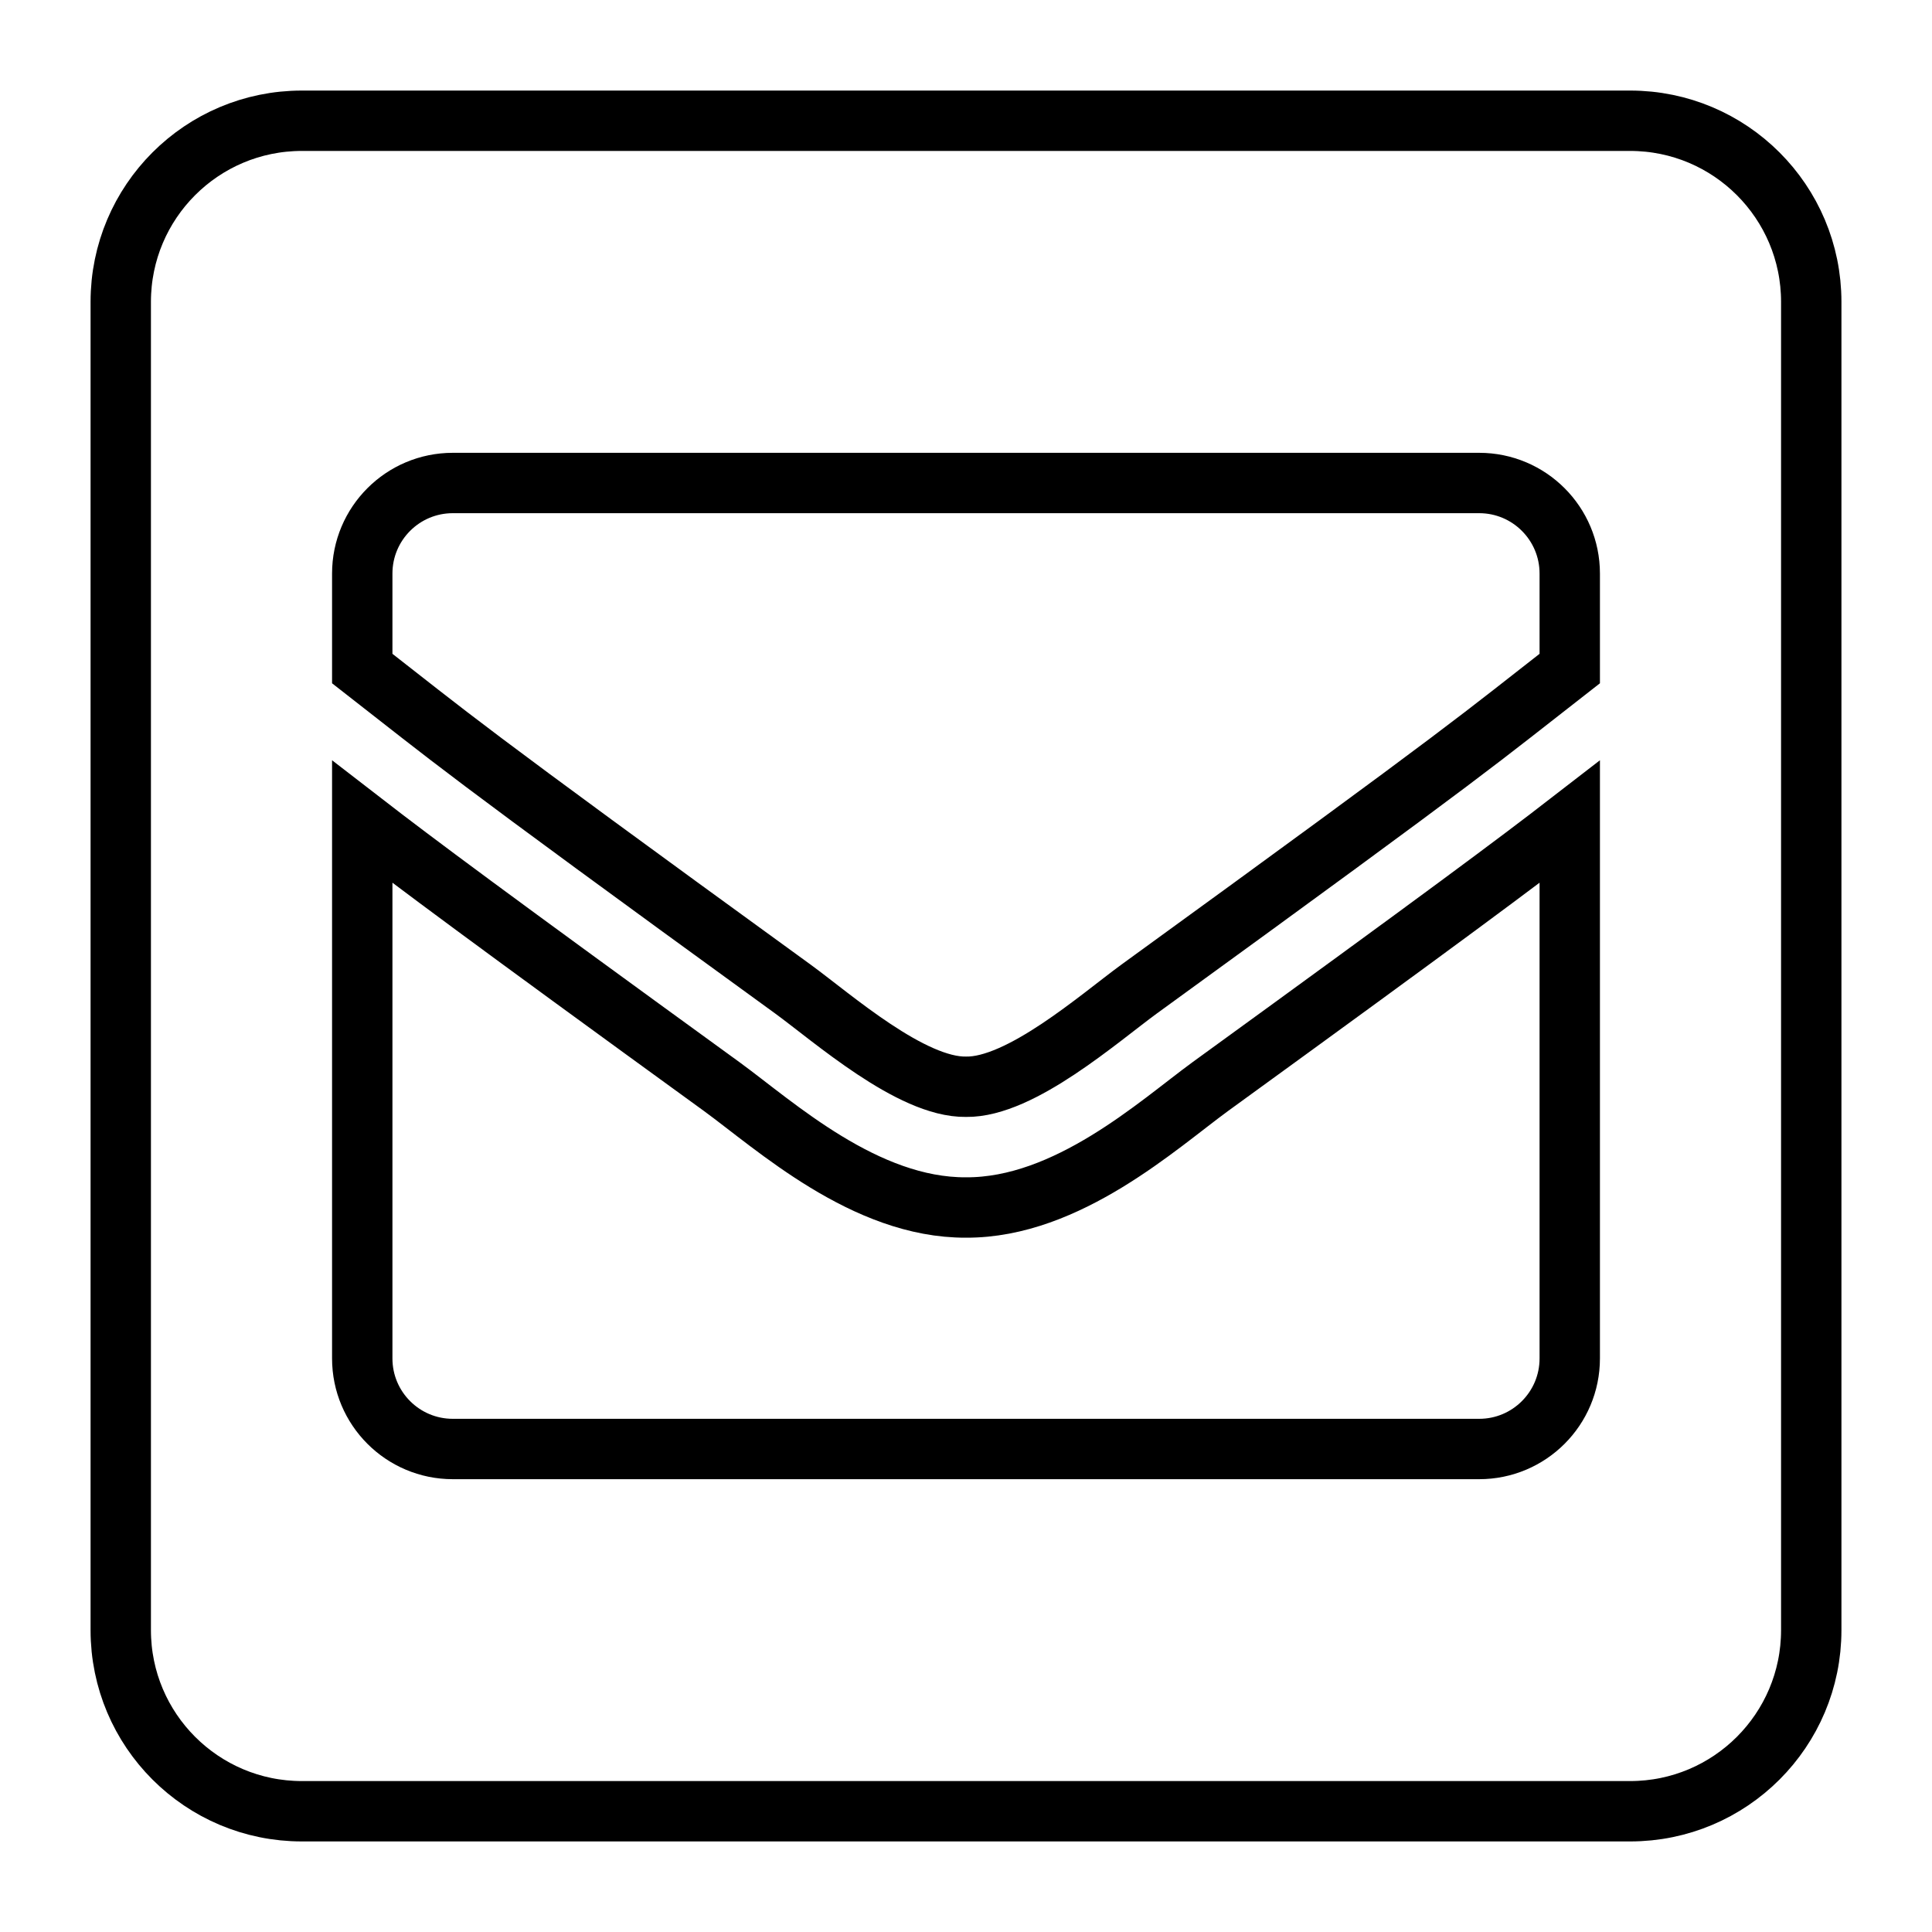
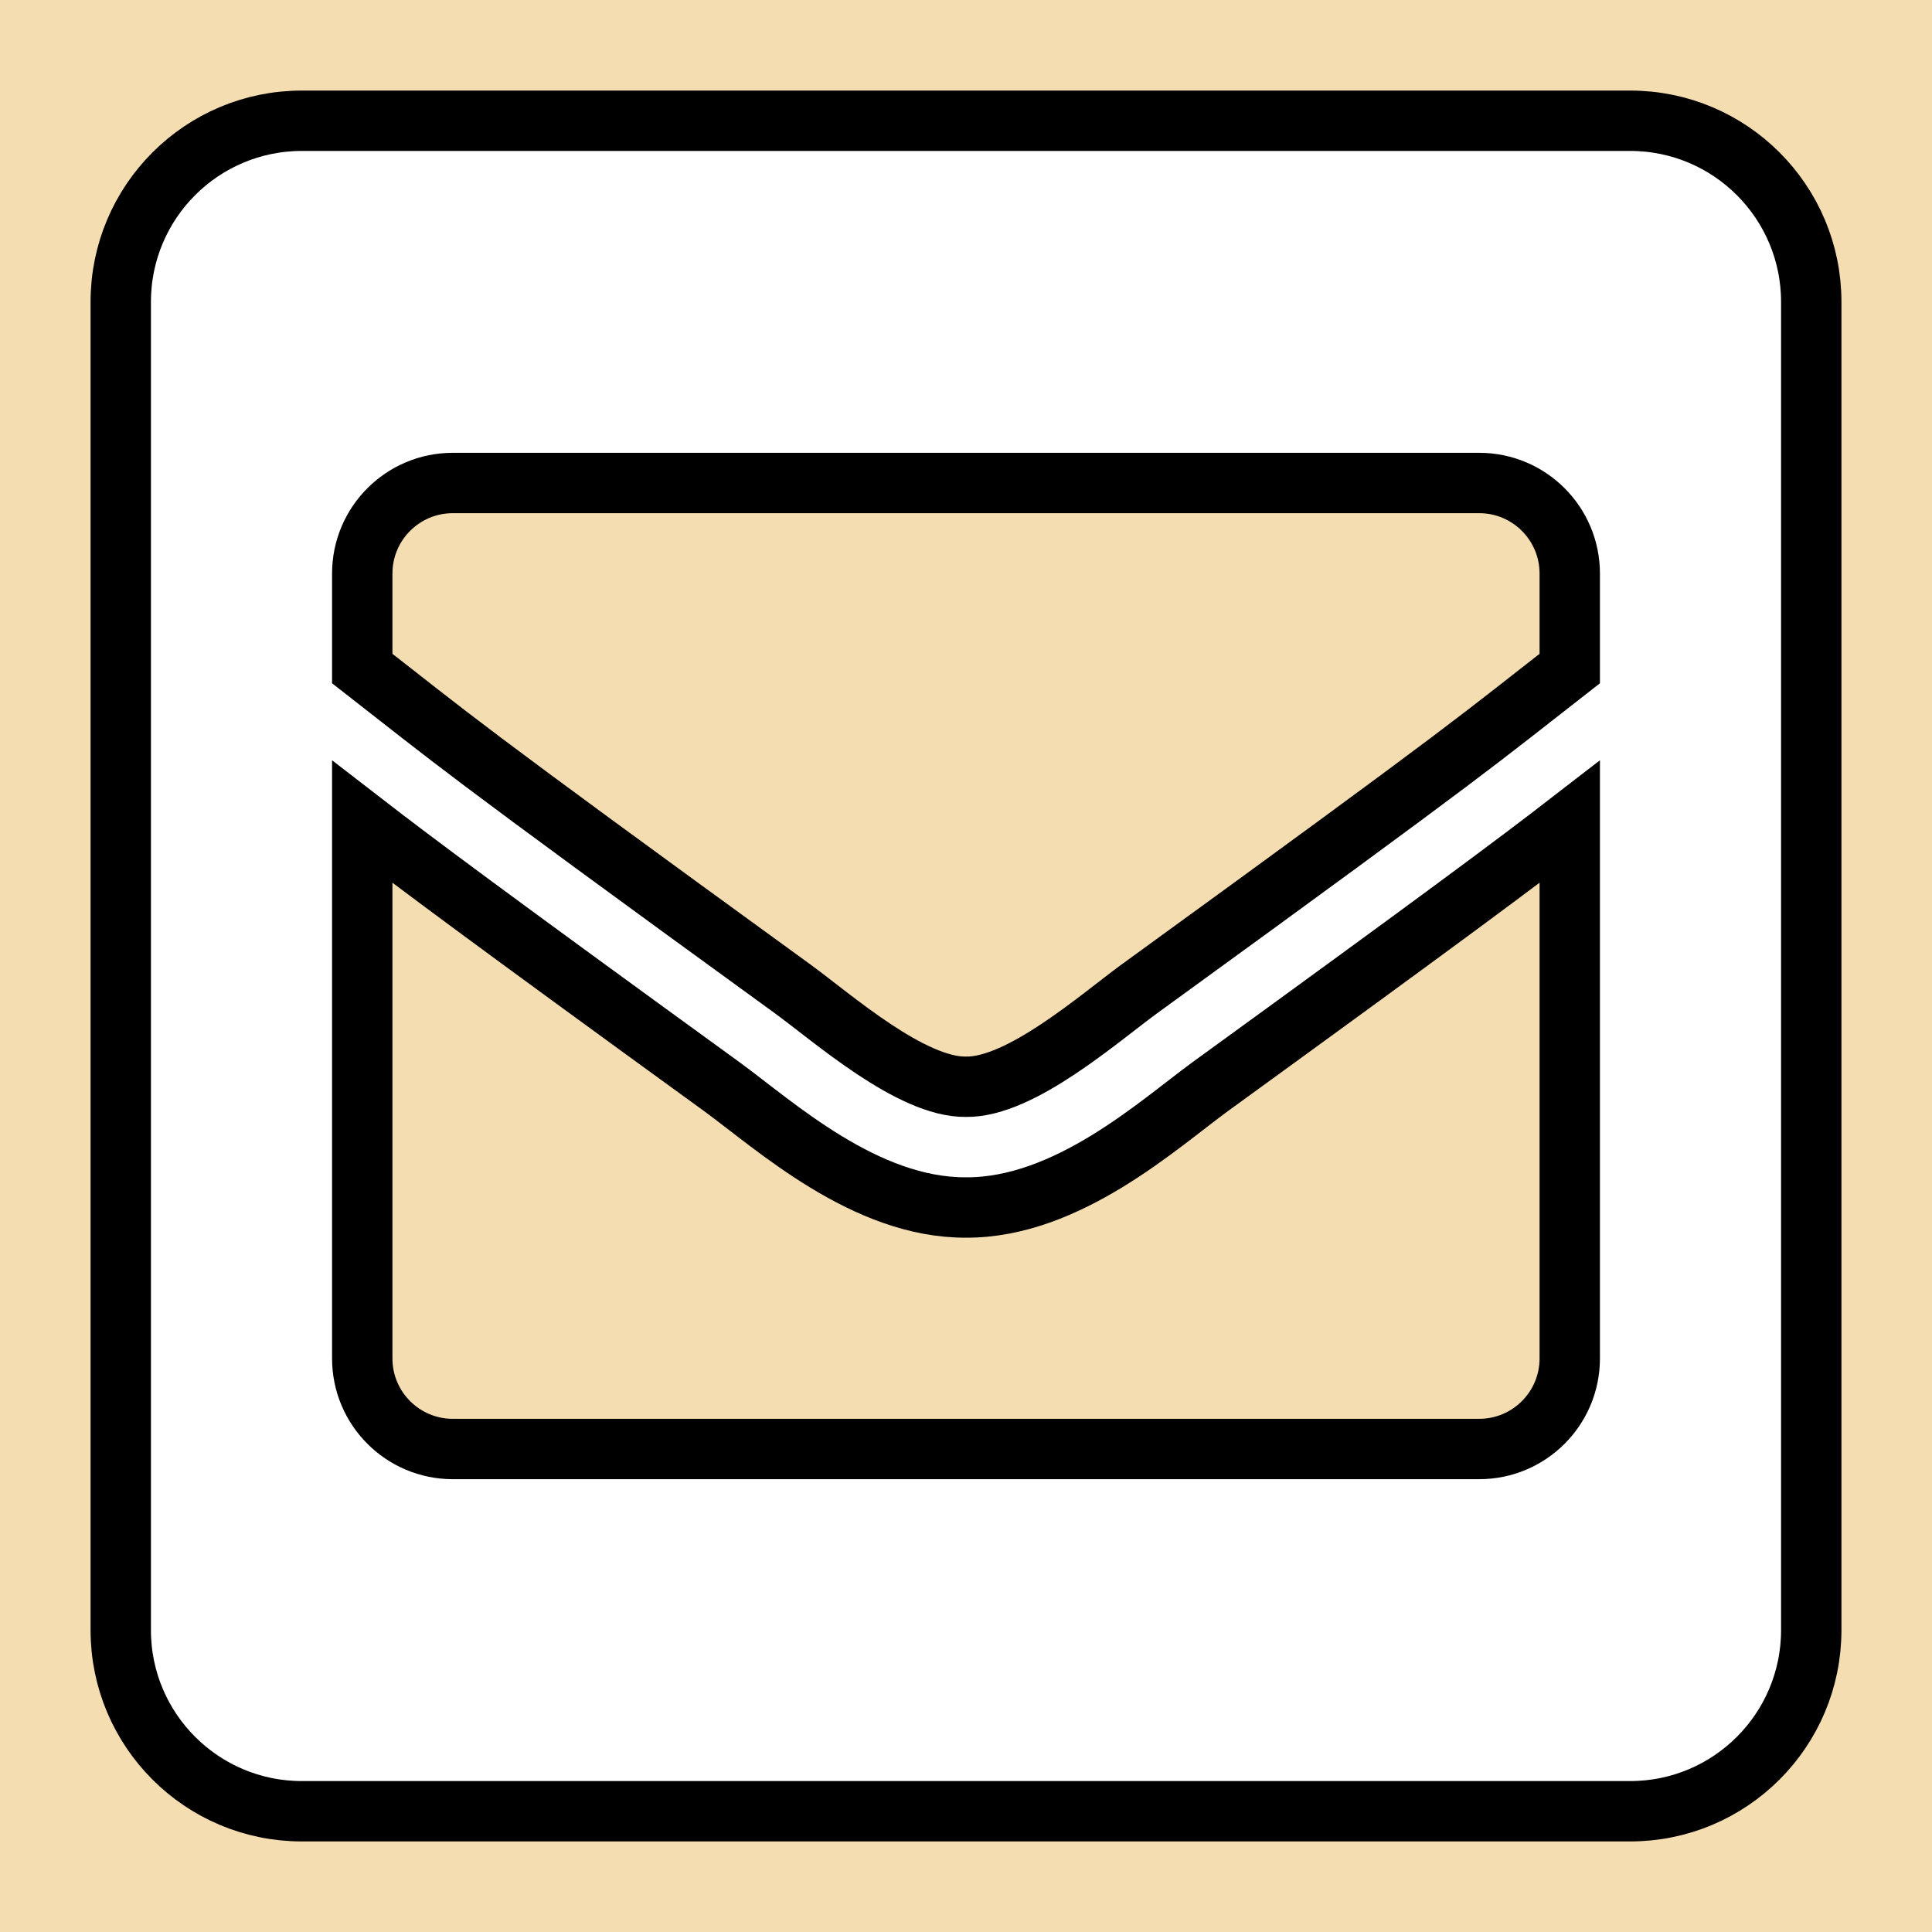
<svg xmlns="http://www.w3.org/2000/svg" width="800px" height="800px" viewBox="-32 0 512 512">
-   <rect x="-32" y="0" width="512" height="512" fill="#FFFFFF" />
+   <rect x="-32" y="0" width="512" height="512" fill="#F5DDB2" />
  <path d="M400 32H48C21.49 32 0 53.49 0 80v352c0 26.51 21.49 48 48 48h352c26.51 0 48-21.49 48-48V80c0-26.51-21.49-48-48-48z     M178.117 262.104C87.429 196.287 88.353 196.121 64 177.167V152     c0-13.255 10.745-24 24-24h272c13.255 0 24 10.745 24 24v25.167     c-24.371 18.969-23.434 19.124-114.117 84.938     -10.5 7.655-31.392 26.12-45.883 25.894     -14.503.218-35.367-18.227-45.883-25.895z     M384 217.775V360     c0 13.255-10.745 24-24 24H88     c-13.255 0-24-10.745-24-24V217.775     c13.958 10.794 33.329 25.236 95.303 70.214     14.162 10.341 37.975 32.145 64.694 32.01     26.887.134 51.037-22.041 64.72-32.025     61.958-44.965 81.325-59.406 95.283-70.199z" fill="#FFFFFF" stroke="#000000" stroke-width="16" fill-rule="evenodd" />
</svg>
